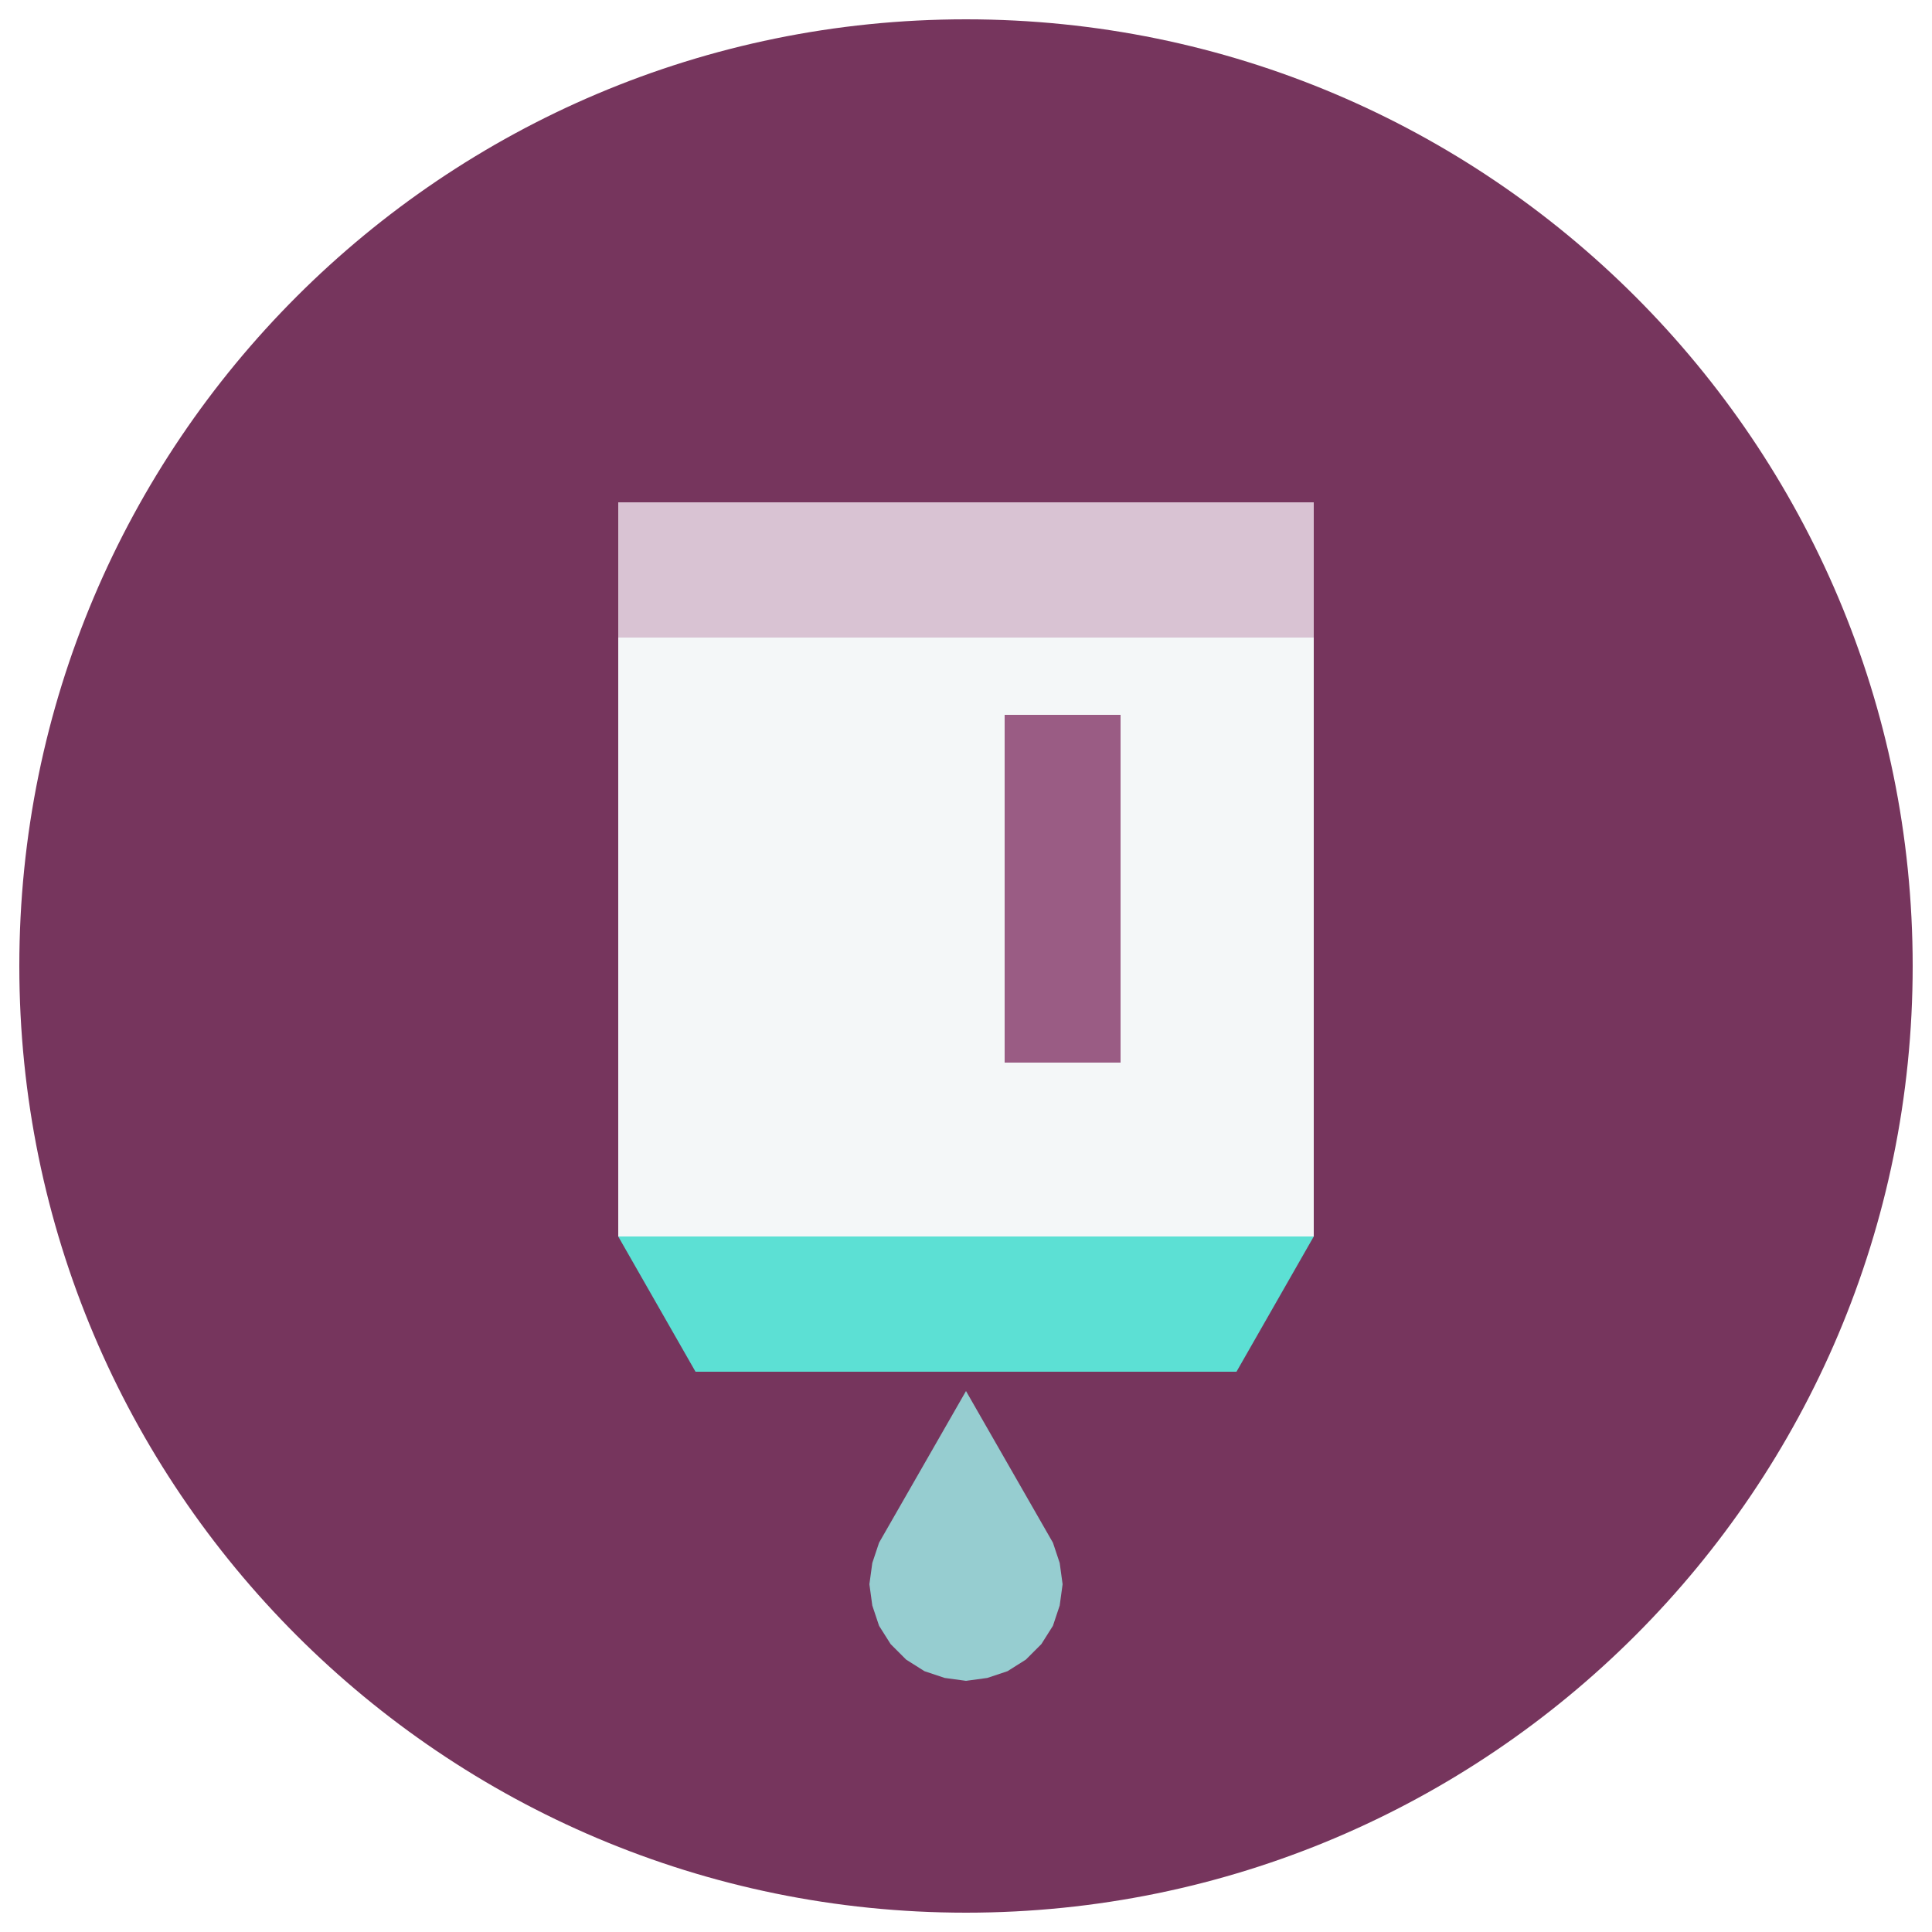
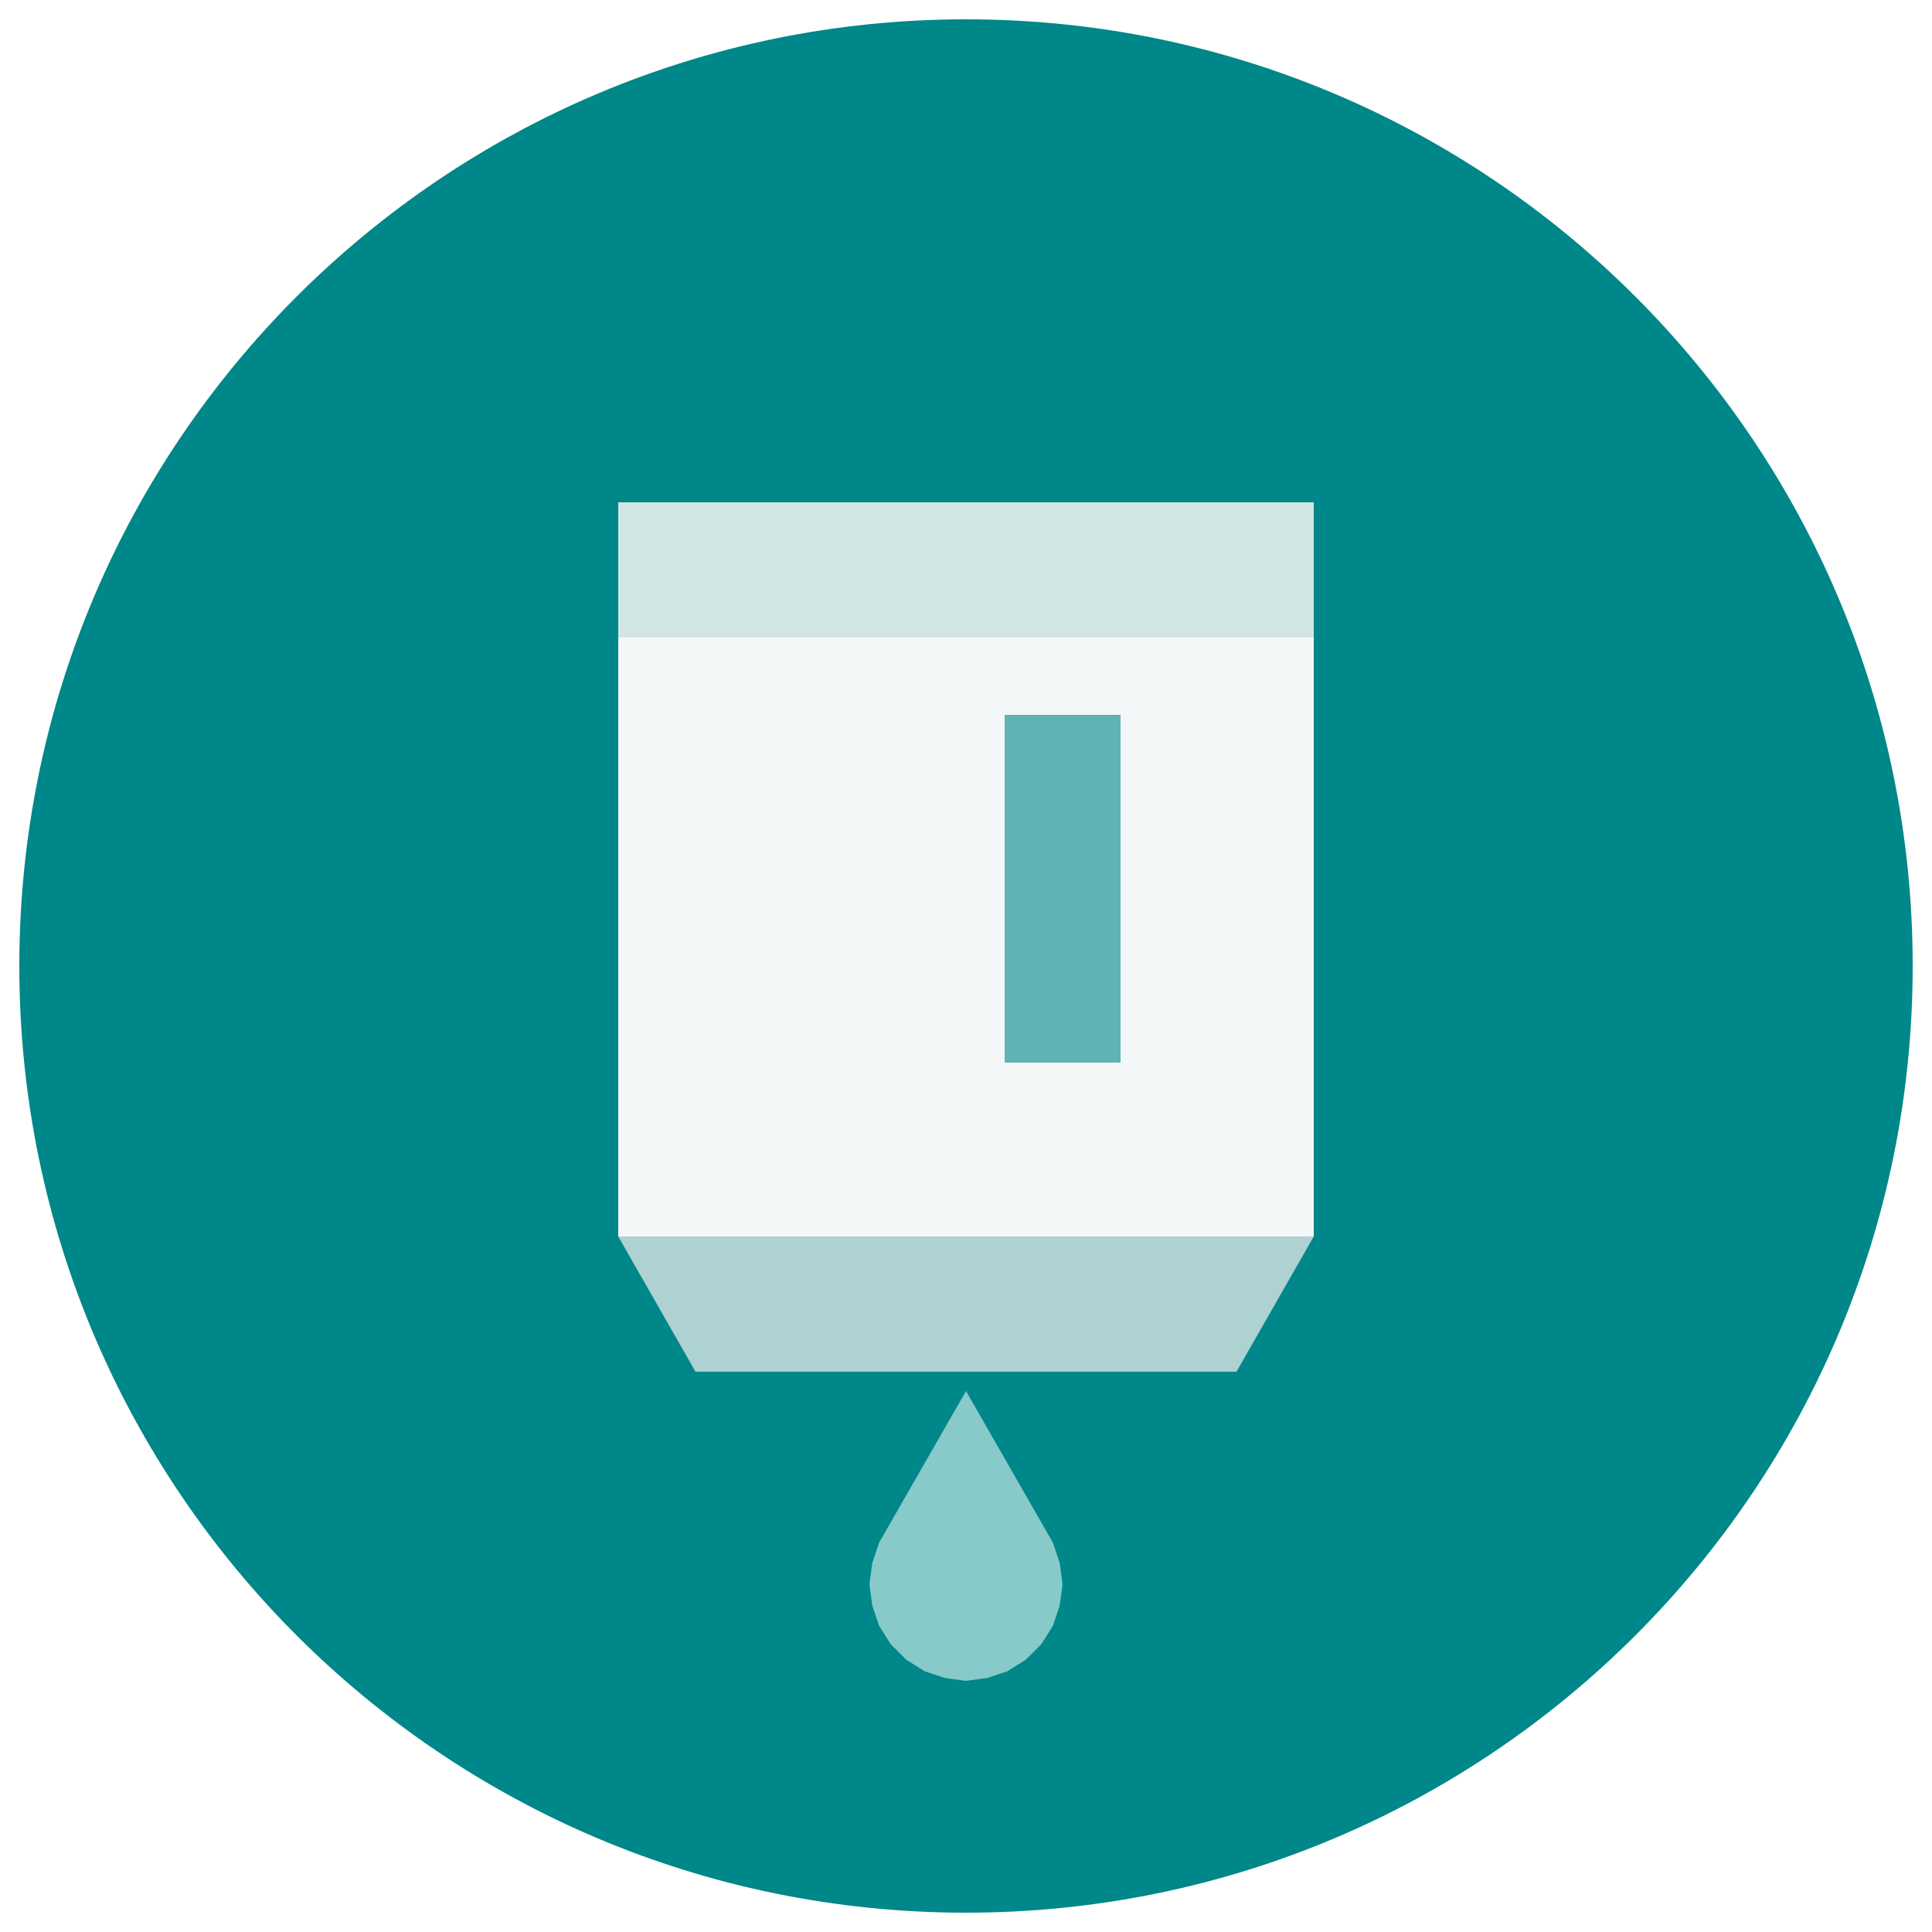
<svg xmlns="http://www.w3.org/2000/svg" viewBox="0 0 200 200" role="img" aria-hidden="true" data-navn="hygiene">
  <defs>
    <clipPath id="k-hygiene">
      <circle cx="100" cy="100" r="98" />
    </clipPath>
  </defs>
-   <circle cx="100" cy="100" r="98" fill="#76355D" />
+   <circle cx="100" cy="100" r="98" fill="#008789" />
  <g clip-path="url(#k-hygiene)">
    <path d="M64.0 52.0 L136.0 52.0 L136.0 128.0 L64.0 128.0Z" fill="#F4F7F8" />
-     <path d="M64.0 52.0 L136.0 52.0 L136.0 66.0 L64.0 66.0Z" fill="#D9C3D3" />
-     <path d="M104.0 74.0 L116.0 74.0 L116.0 110.0 L104.0 110.0Z" fill="#9A5C84" />
-     <path d="M64.0 128.0 L136.0 128.0 L128.0 142.0 L72.0 142.0Z" fill="#5CE0D4" />
-     <path d="M90.0 164.0 L90.3 161.8 L91.0 159.7 L100.0 144.0 L109.0 159.7 L109.7 161.8 L110.0 164.0 L109.7 166.2 L109.0 168.3 L107.8 170.2 L106.2 171.8 L104.3 173.0 L102.2 173.7 L100.0 174.0 L97.8 173.7 L95.7 173.0 L93.8 171.8 L92.2 170.2 L91.0 168.3 L90.3 166.2Z" fill="#96CDD0" />
+     <path d="M64.0 52.0 L136.0 52.0 L136.0 66.0 L64.0 66.0Z" fill="#D3E6E6" />
+     <path d="M104.0 74.0 L116.0 74.0 L116.0 110.0 L104.0 110.0Z" fill="#5FB3B2" />
+     <path d="M64.0 128.0 L136.0 128.0 L128.0 142.0 L72.0 142.0Z" fill="#AED1D1" />
+     <path d="M90.0 164.0 L90.3 161.8 L91.0 159.7 L100.0 144.0 L109.0 159.7 L109.7 161.8 L110.0 164.0 L109.7 166.2 L109.0 168.3 L107.8 170.2 L106.2 171.8 L104.3 173.0 L102.2 173.7 L100.0 174.0 L97.8 173.7 L95.7 173.0 L93.8 171.8 L92.2 170.2 L91.0 168.3 L90.3 166.2Z" fill="#87CAC9" />
  </g>
</svg>
